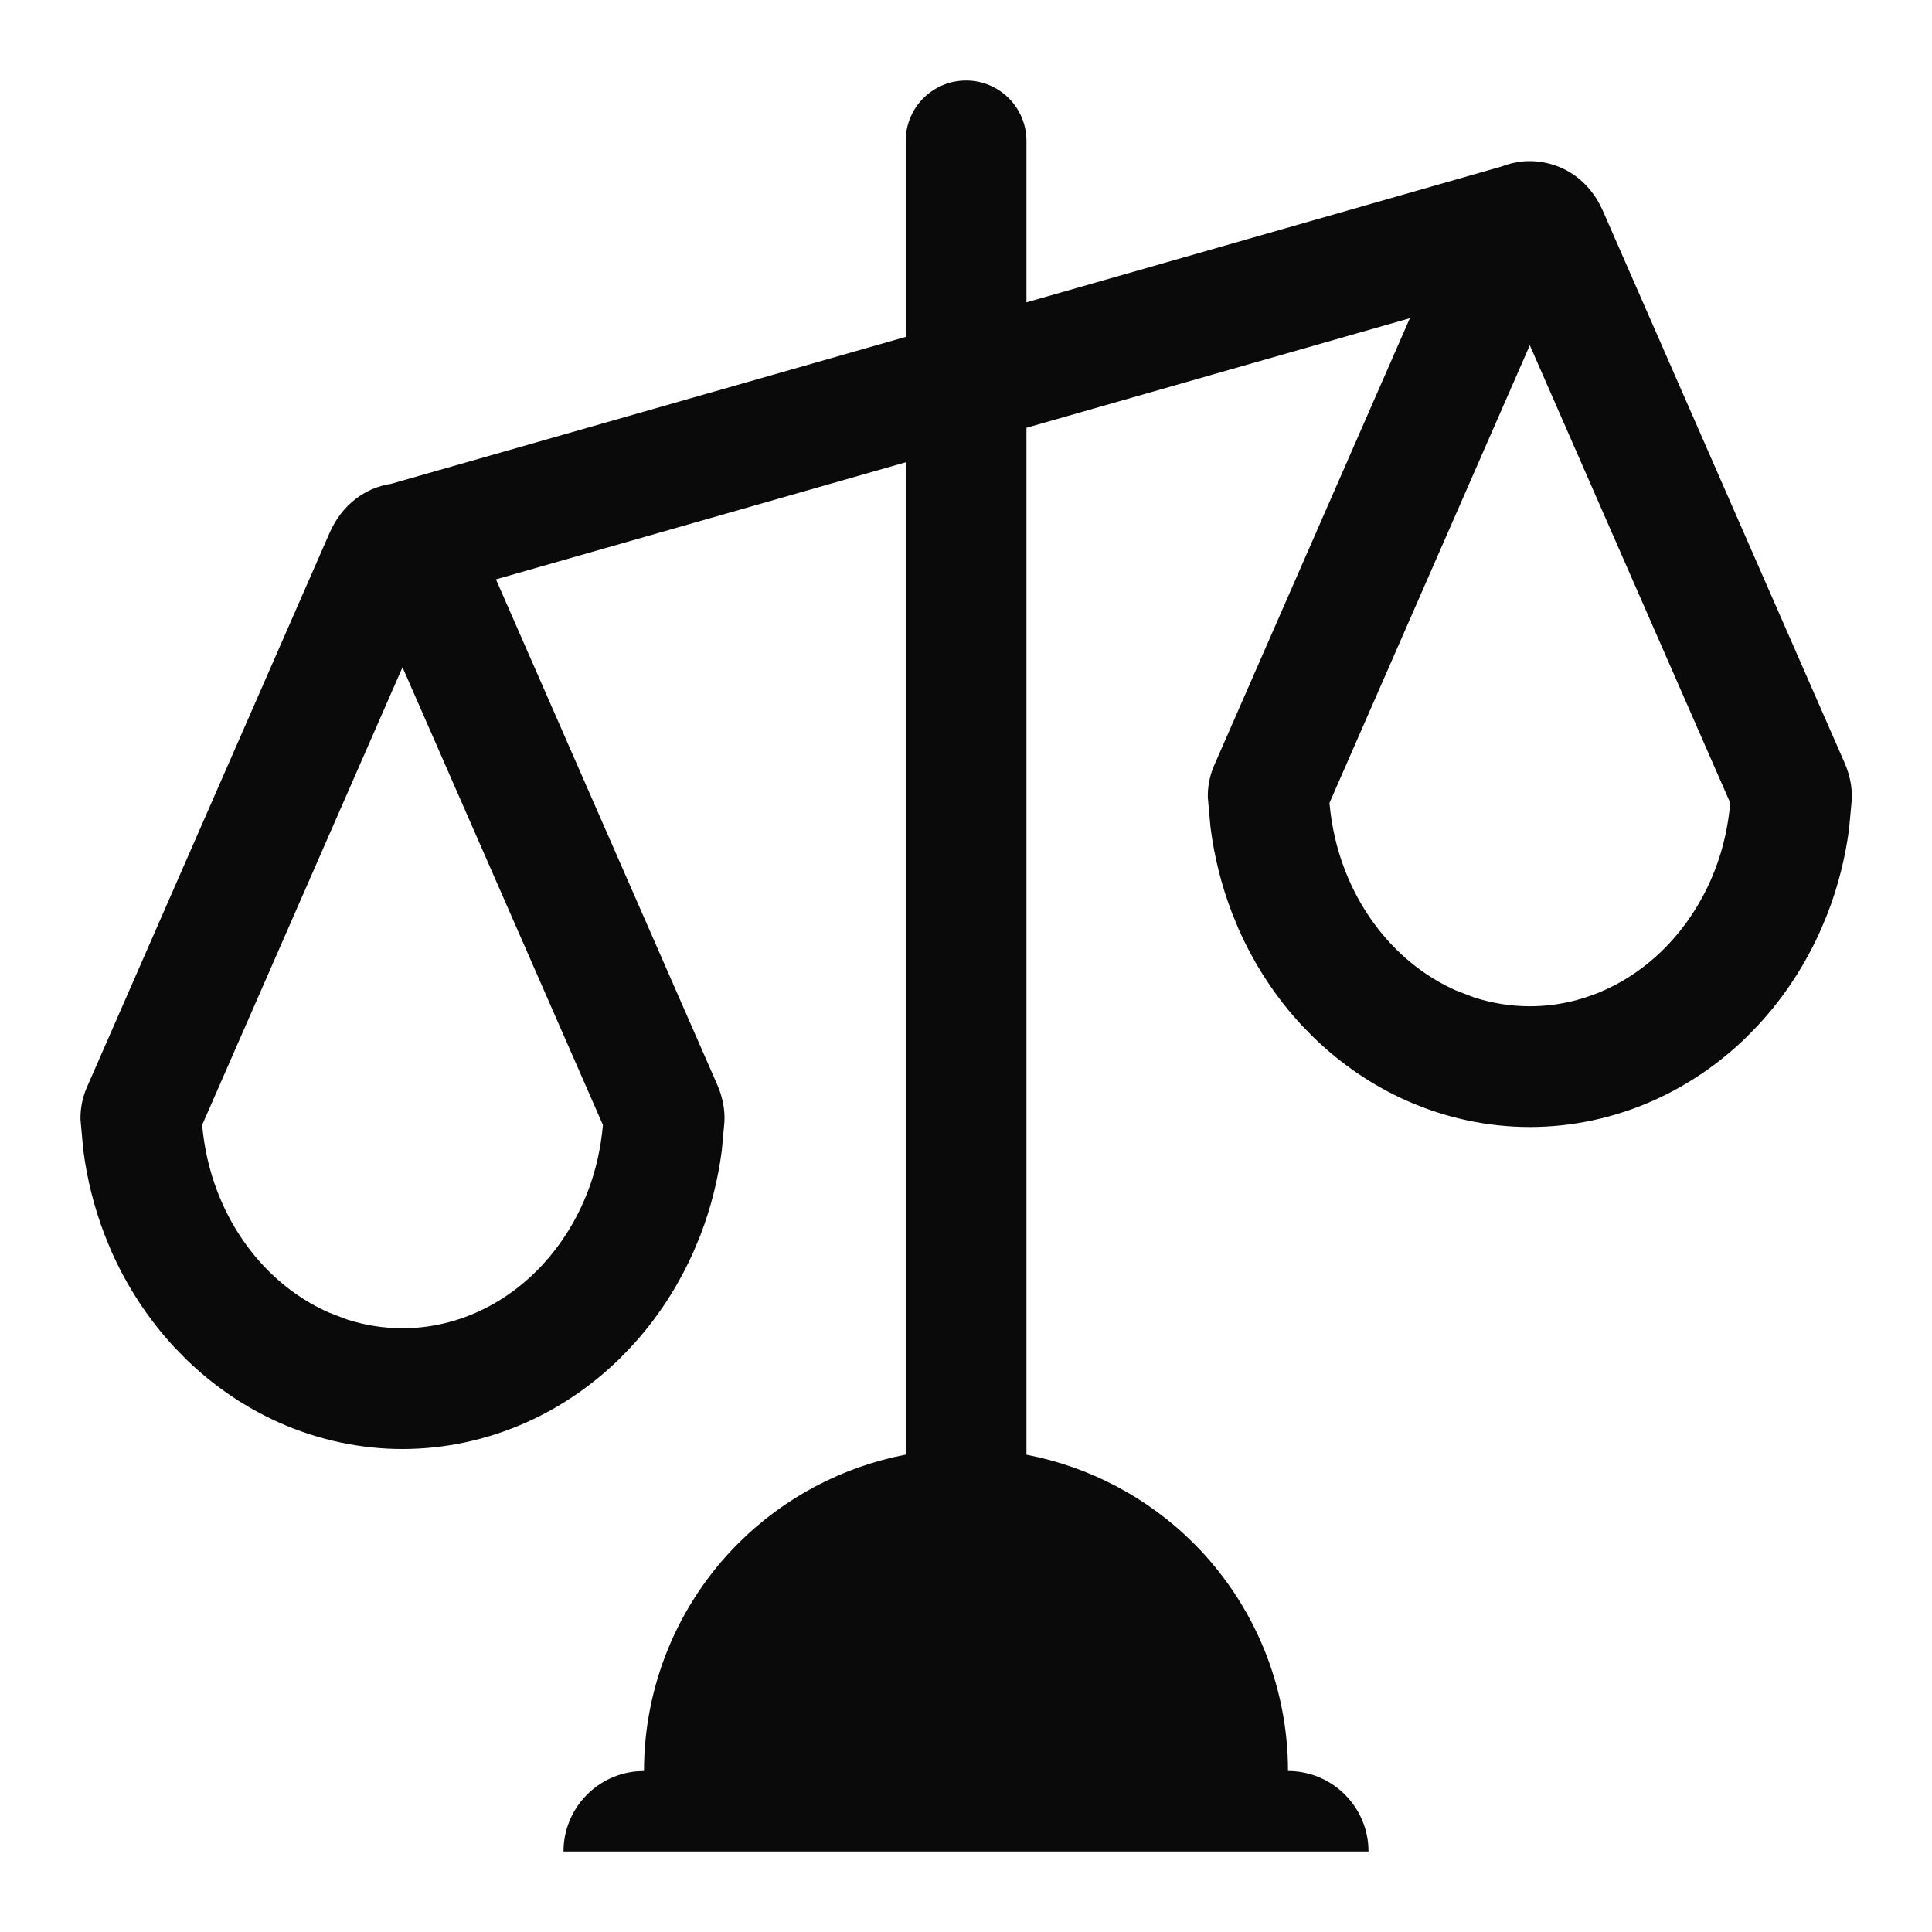
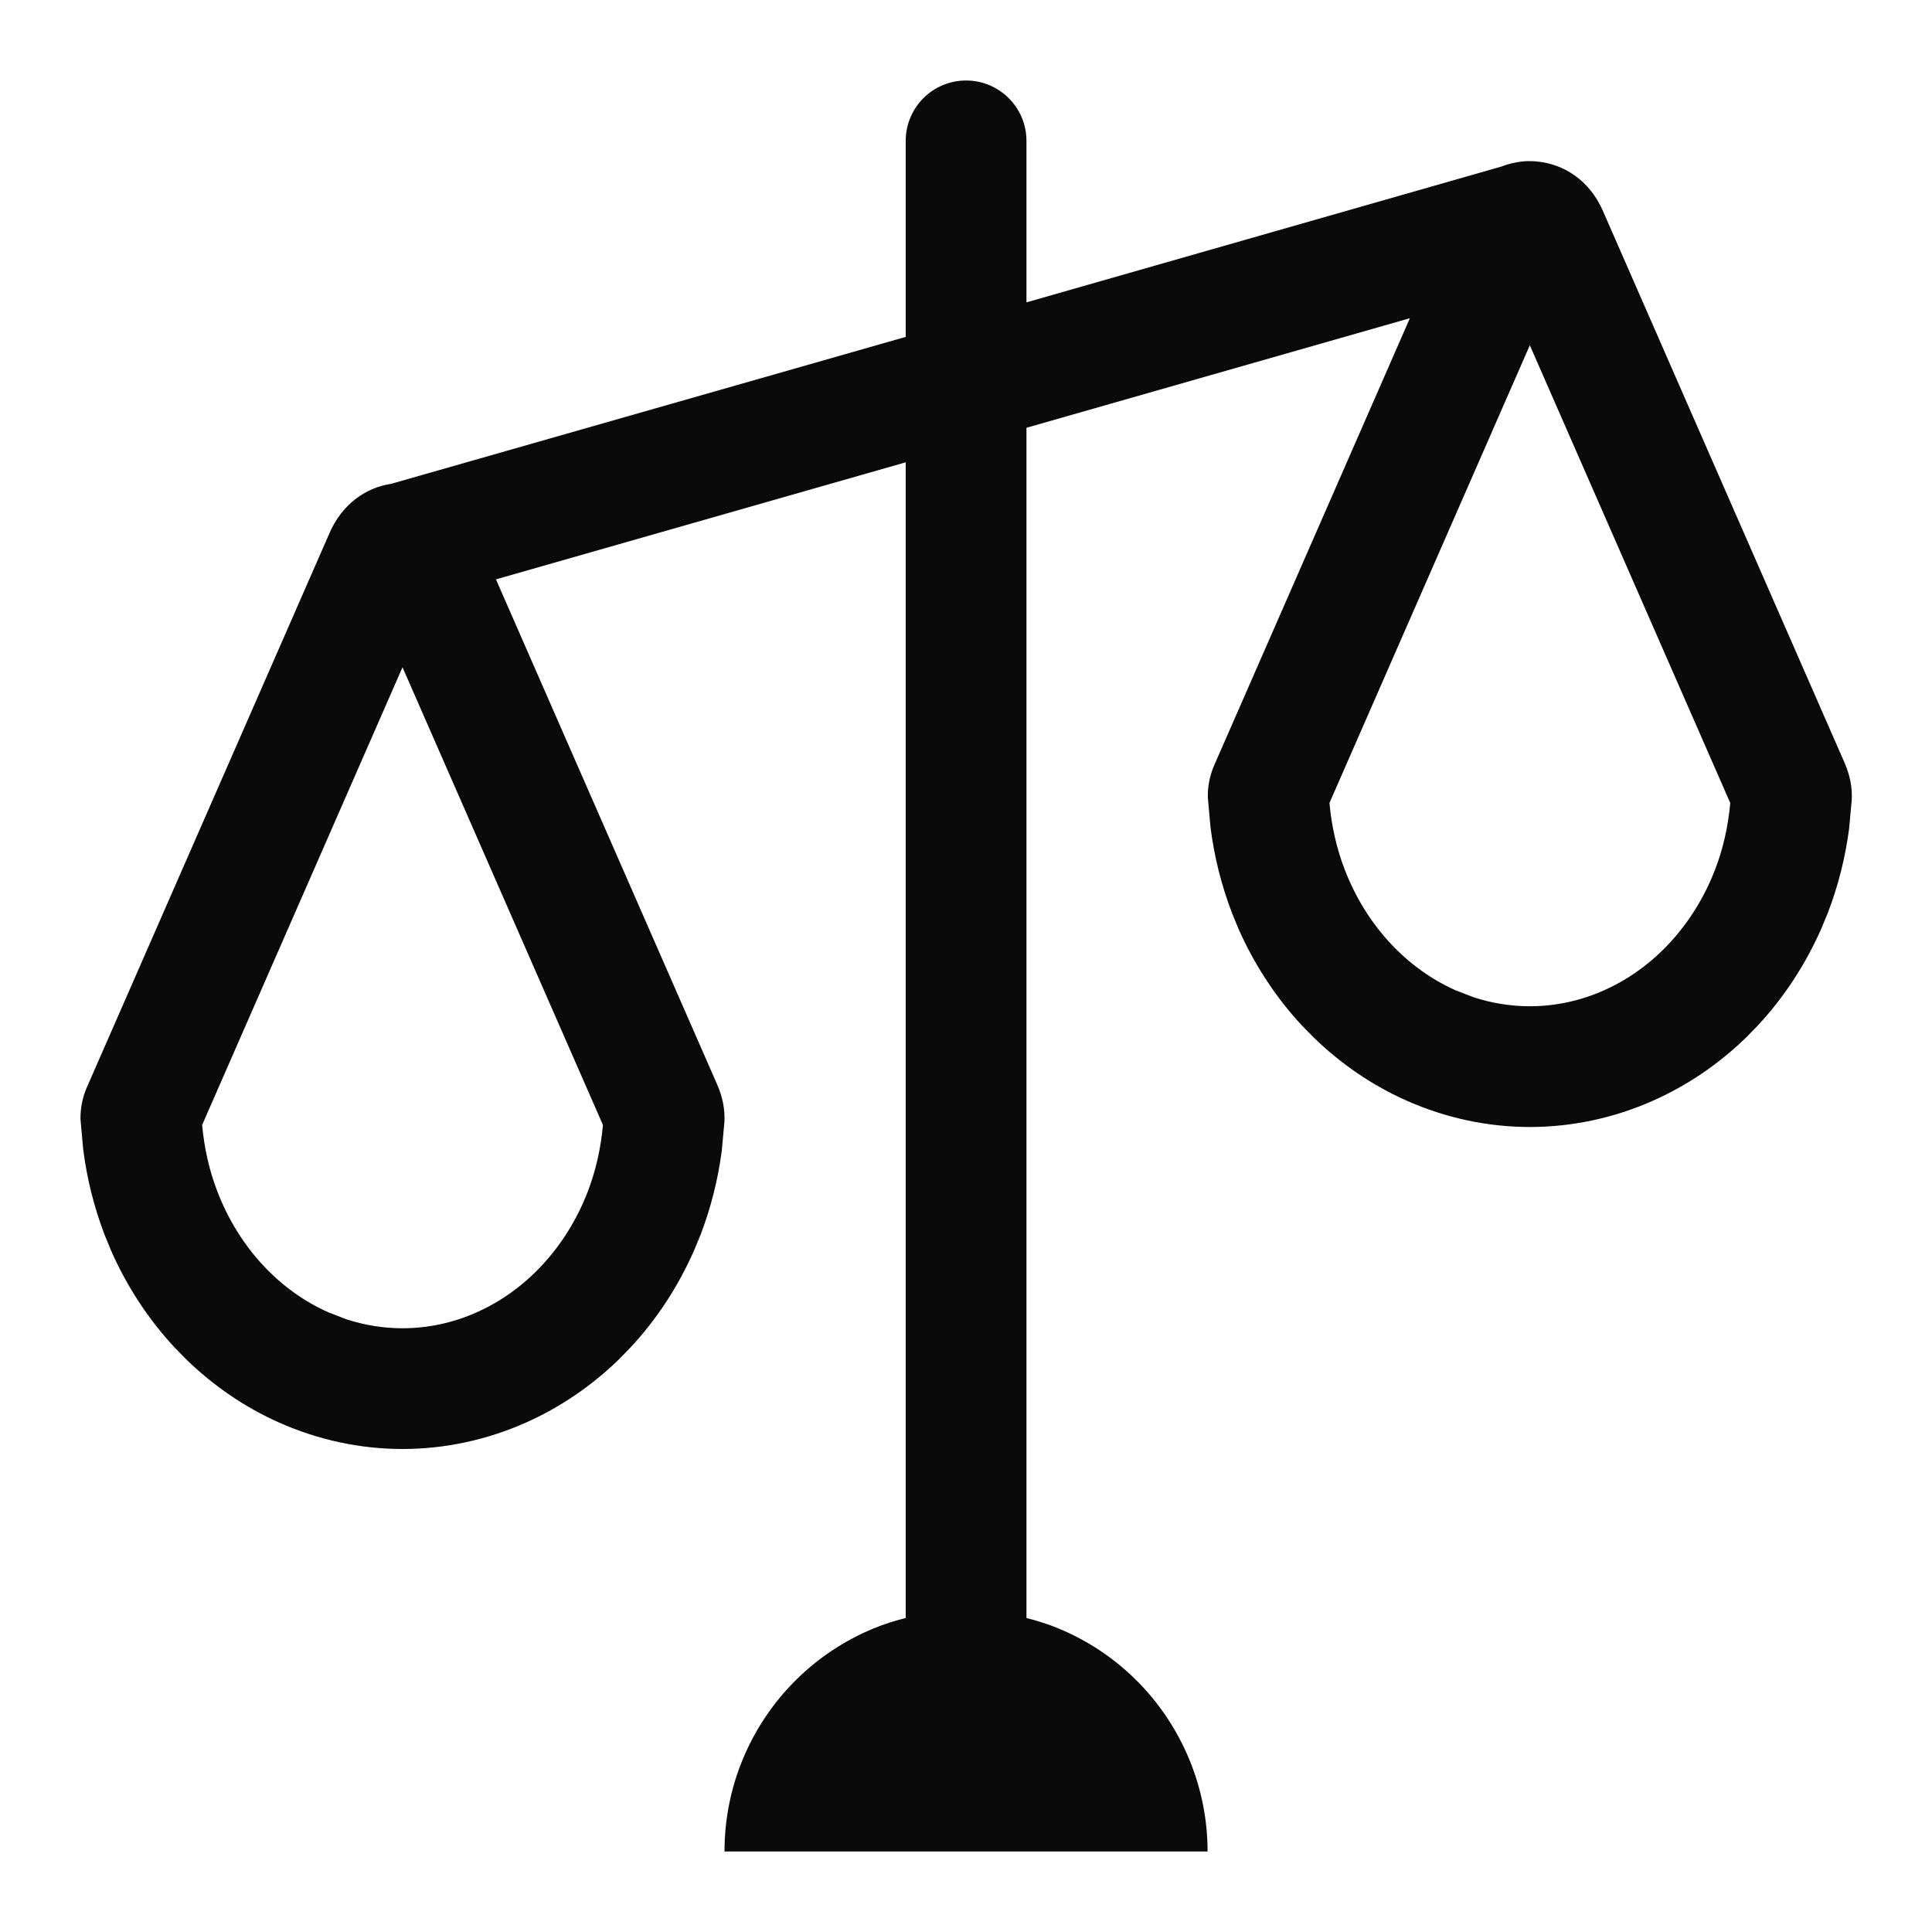
<svg xmlns="http://www.w3.org/2000/svg" width="24" height="24" viewBox="0 0 24 24" fill="none">
-   <path fill-rule="evenodd" clip-rule="evenodd" d="M12.001 1C12.415 1 12.751 1.336 12.751 1.75V3.756L18.654 2.068C18.734 2.037 18.817 2.016 18.901 2.007C18.923 2.004 18.946 2.003 18.968 2.002C19.007 2 19.046 2.002 19.084 2.005C19.087 2.005 19.089 2.006 19.091 2.006C19.424 2.036 19.745 2.239 19.911 2.618L22.915 9.478C22.977 9.621 23.012 9.778 23.003 9.937L22.97 10.297C22.923 10.655 22.834 11.007 22.705 11.343L22.625 11.536C22.428 11.982 22.162 12.39 21.836 12.739L21.694 12.885C21.354 13.216 20.962 13.483 20.537 13.672C20.051 13.888 19.53 14 19.004 14C18.479 14 17.958 13.888 17.472 13.672C17.047 13.483 16.656 13.216 16.316 12.885L16.173 12.739C15.848 12.39 15.581 11.982 15.384 11.536L15.305 11.343C15.173 11 15.083 10.64 15.037 10.274L15.004 9.907C15.001 9.768 15.029 9.63 15.084 9.505L17.514 3.953L12.751 5.314V18.071C13.532 18.221 14.258 18.601 14.829 19.172C15.579 19.922 16 20.939 16 22C16.552 22 17 22.448 17 23H7C7 22.482 7.394 22.056 7.898 22.005L8 22C8 20.939 8.421 19.922 9.171 19.172C9.742 18.601 10.468 18.22 11.251 18.07V5.743L6.161 7.197L8.911 13.477C8.973 13.621 9.008 13.778 8.999 13.937L8.966 14.297C8.919 14.655 8.83 15.007 8.701 15.343L8.621 15.536C8.424 15.982 8.158 16.39 7.832 16.739L7.69 16.885C7.35 17.216 6.958 17.483 6.533 17.672C6.047 17.888 5.526 18 5 18C4.475 18 3.954 17.888 3.468 17.672C3.043 17.483 2.652 17.216 2.312 16.885L2.169 16.739C1.844 16.39 1.577 15.982 1.38 15.536L1.301 15.343C1.169 15 1.079 14.64 1.033 14.274L1 13.907C0.997 13.768 1.025 13.63 1.08 13.505L4.095 6.618C4.252 6.261 4.544 6.058 4.856 6.011L11.251 4.185V1.75C11.251 1.336 11.586 1 12.001 1ZM2.511 13.975C2.537 14.26 2.599 14.539 2.701 14.803C2.835 15.151 3.029 15.461 3.267 15.717C3.505 15.973 3.782 16.17 4.079 16.302L4.304 16.389C4.532 16.463 4.766 16.5 5 16.5C5.313 16.5 5.626 16.434 5.922 16.302C6.219 16.17 6.496 15.973 6.734 15.717C6.972 15.461 7.167 15.151 7.301 14.803C7.403 14.54 7.464 14.26 7.49 13.975L5 8.289L2.511 13.975ZM16.515 9.975C16.541 10.26 16.603 10.539 16.705 10.803C16.839 11.151 17.033 11.461 17.271 11.717C17.509 11.973 17.786 12.17 18.082 12.302L18.308 12.389C18.536 12.463 18.77 12.5 19.004 12.5C19.317 12.5 19.63 12.434 19.926 12.302C20.223 12.17 20.5 11.973 20.738 11.717C20.976 11.461 21.171 11.151 21.305 10.803C21.407 10.54 21.468 10.26 21.494 9.975L19.004 4.289L16.515 9.975Z" fill="#0A0A0A" />
+   <path fill-rule="evenodd" clip-rule="evenodd" d="M12.001 1C12.415 1 12.751 1.336 12.751 1.75V3.756L18.654 2.068C18.734 2.037 18.817 2.016 18.901 2.007C18.923 2.004 18.946 2.003 18.968 2.002C19.007 2 19.046 2.002 19.084 2.005C19.087 2.005 19.089 2.006 19.091 2.006C19.424 2.036 19.745 2.239 19.911 2.618L22.915 9.478C22.977 9.621 23.012 9.778 23.003 9.937L22.97 10.297C22.923 10.655 22.834 11.007 22.705 11.343L22.625 11.536C22.428 11.982 22.162 12.39 21.836 12.739L21.694 12.885C21.354 13.216 20.962 13.483 20.537 13.672C20.051 13.888 19.53 14 19.004 14C18.479 14 17.958 13.888 17.472 13.672C17.047 13.483 16.656 13.216 16.316 12.885L16.173 12.739C15.848 12.39 15.581 11.982 15.384 11.536L15.305 11.343C15.173 11 15.083 10.64 15.037 10.274L15.004 9.907C15.001 9.768 15.029 9.63 15.084 9.505L17.514 3.953L12.751 5.314V20.099C12.885 20.134 13.019 20.175 13.148 20.229C13.512 20.379 13.843 20.6 14.122 20.879C14.4 21.157 14.621 21.488 14.772 21.852C14.923 22.215 15.001 22.606 15.001 23H9C9 22.606 9.077 22.215 9.228 21.852C9.379 21.488 9.6 21.157 9.878 20.879C10.157 20.6 10.488 20.379 10.852 20.229C10.982 20.175 11.115 20.134 11.251 20.099V5.743L6.161 7.197L8.911 13.477C8.973 13.621 9.008 13.778 8.999 13.937L8.966 14.297C8.919 14.655 8.83 15.007 8.701 15.343L8.621 15.536C8.424 15.982 8.158 16.39 7.832 16.739L7.69 16.885C7.35 17.216 6.958 17.483 6.533 17.672C6.047 17.888 5.526 18 5 18C4.475 18 3.954 17.888 3.468 17.672C3.043 17.483 2.652 17.216 2.312 16.885L2.169 16.739C1.844 16.39 1.577 15.982 1.38 15.536L1.301 15.343C1.169 15 1.079 14.64 1.033 14.274L1 13.907C0.997 13.768 1.025 13.63 1.08 13.505L4.095 6.618C4.252 6.261 4.544 6.058 4.856 6.011L11.251 4.185V1.75C11.251 1.336 11.586 1 12.001 1ZM2.511 13.975C2.537 14.26 2.599 14.539 2.701 14.803C2.835 15.151 3.029 15.461 3.267 15.717C3.505 15.973 3.782 16.17 4.079 16.302L4.304 16.389C4.532 16.463 4.766 16.5 5 16.5C5.313 16.5 5.626 16.434 5.922 16.302C6.219 16.17 6.496 15.973 6.734 15.717C6.972 15.461 7.167 15.151 7.301 14.803C7.403 14.54 7.464 14.26 7.49 13.975L5 8.289L2.511 13.975ZM16.515 9.975C16.541 10.26 16.603 10.539 16.705 10.803C16.839 11.151 17.033 11.461 17.271 11.717C17.509 11.973 17.786 12.17 18.082 12.302L18.308 12.389C18.536 12.463 18.77 12.5 19.004 12.5C19.317 12.5 19.63 12.434 19.926 12.302C20.223 12.17 20.5 11.973 20.738 11.717C20.976 11.461 21.171 11.151 21.305 10.803C21.407 10.54 21.468 10.26 21.494 9.975L19.004 4.289L16.515 9.975Z" fill="#0A0A0A" />
</svg>
